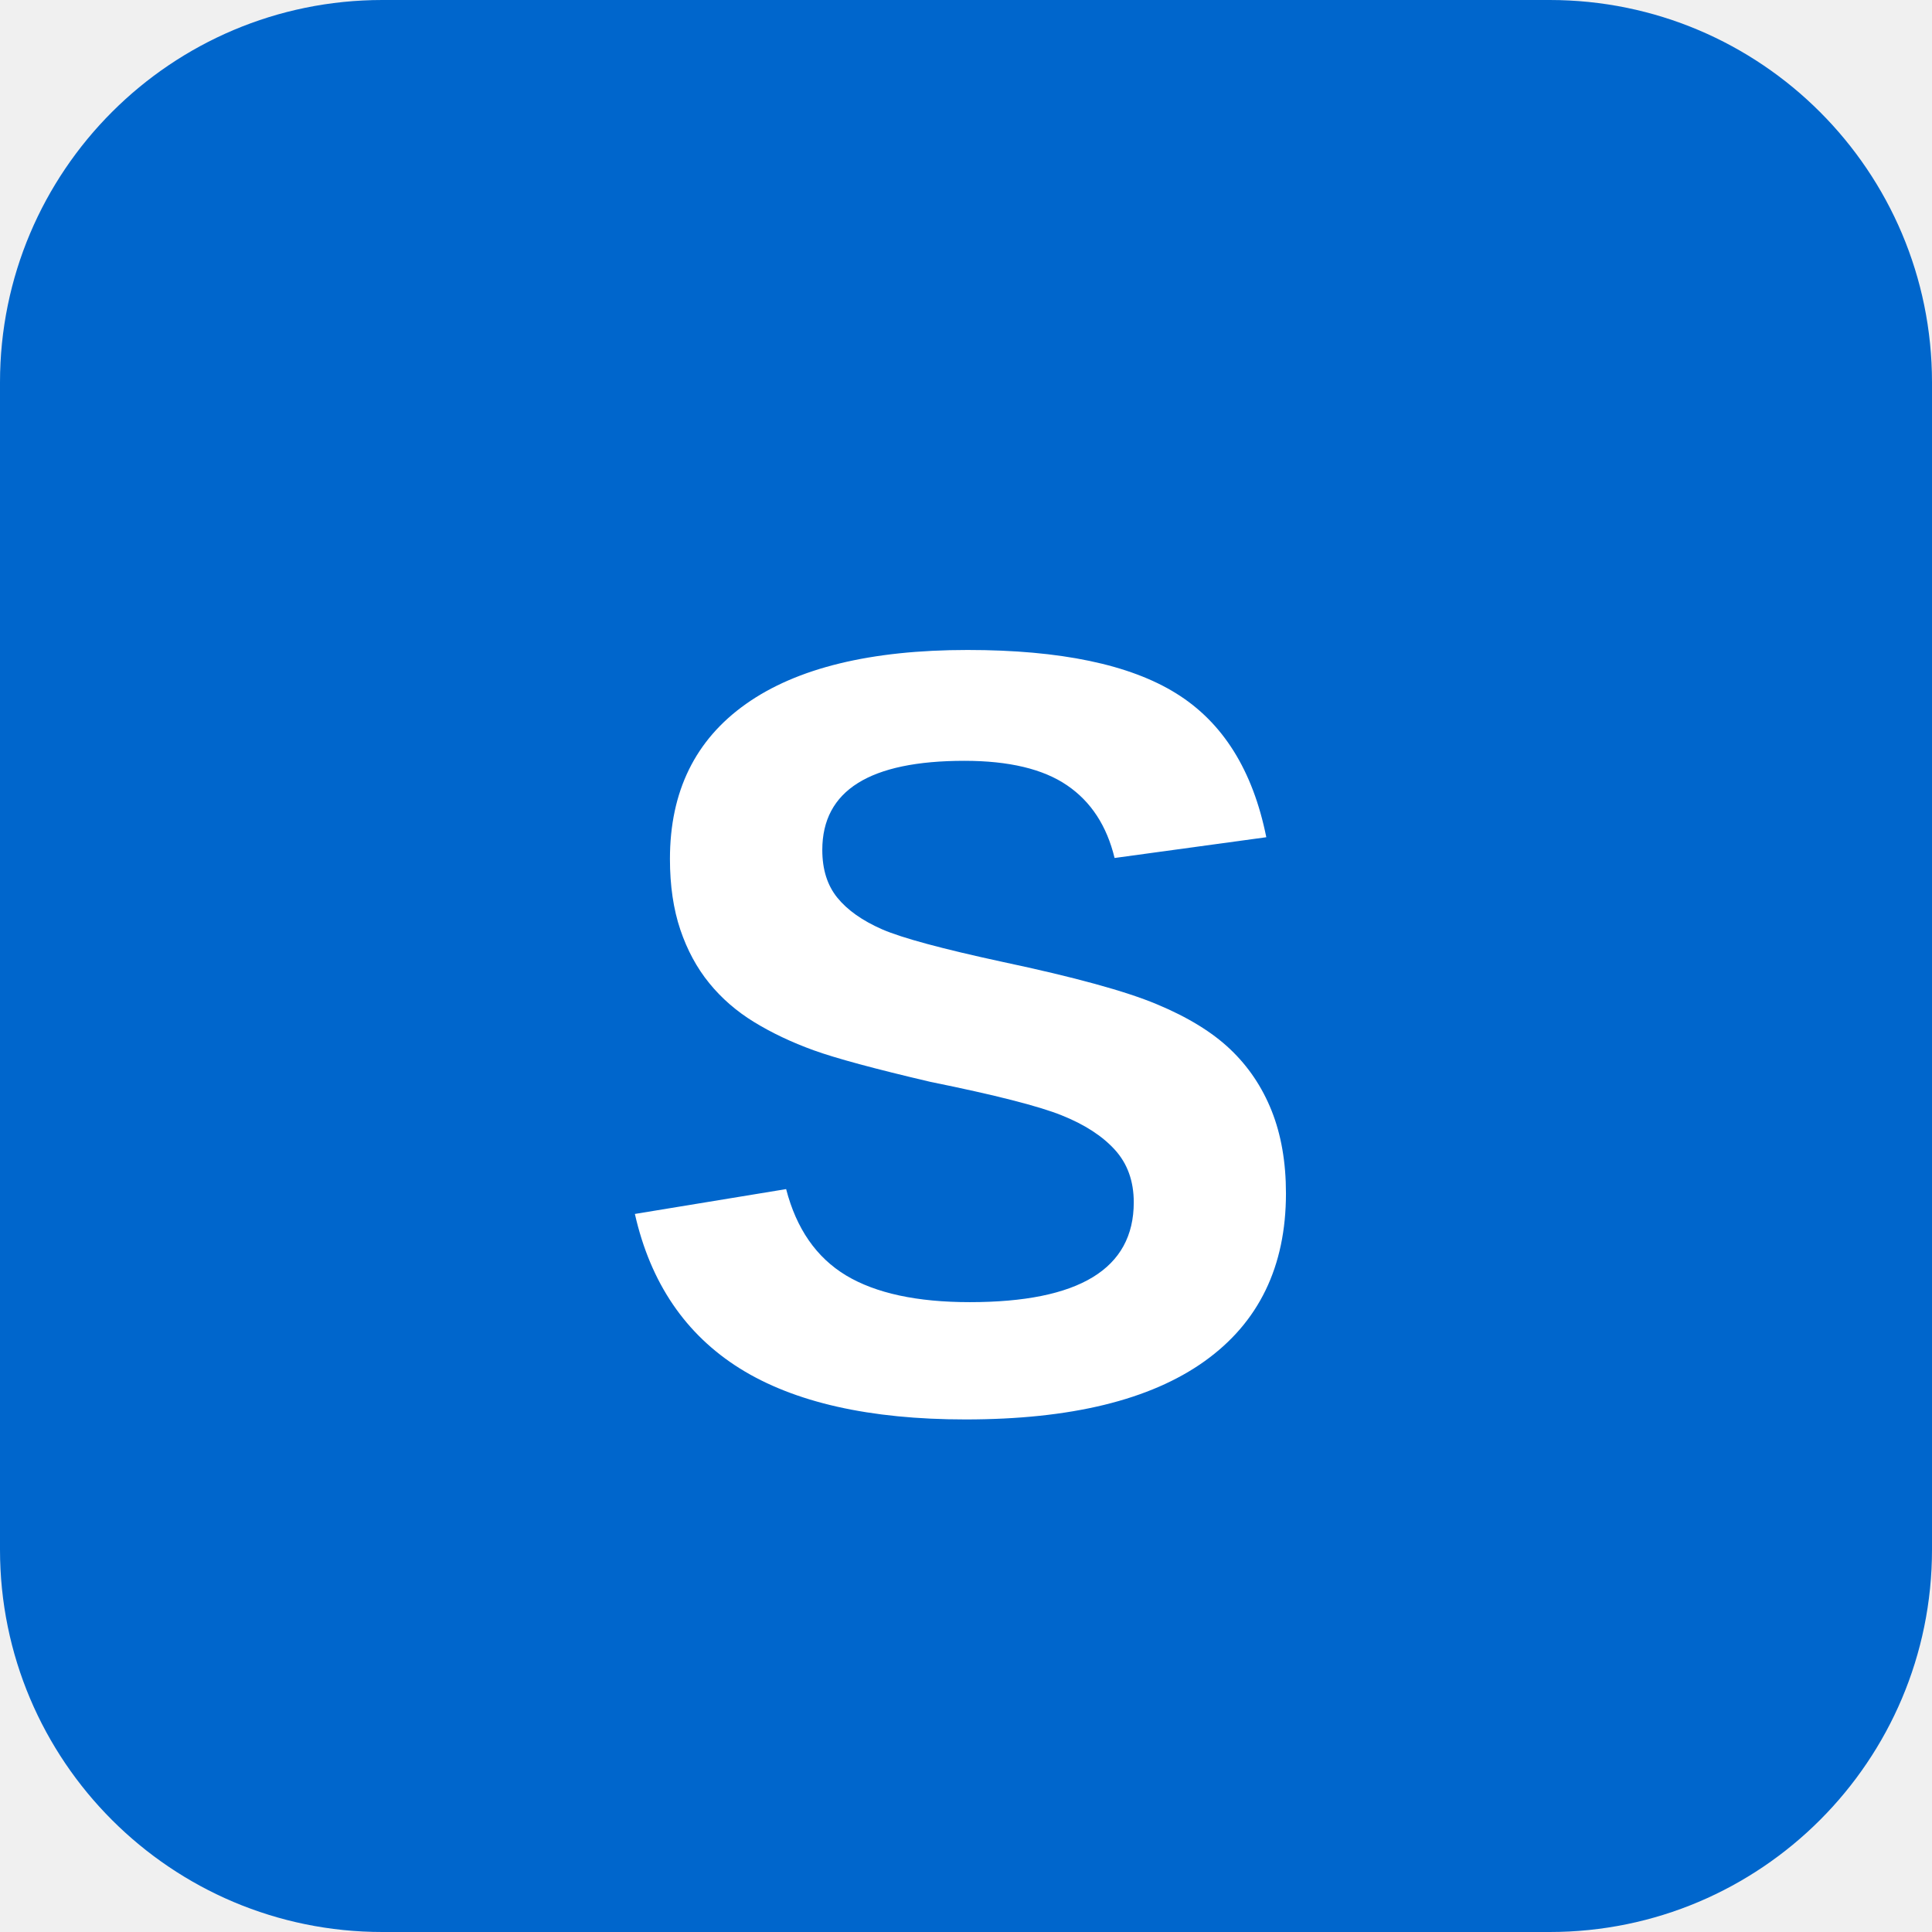
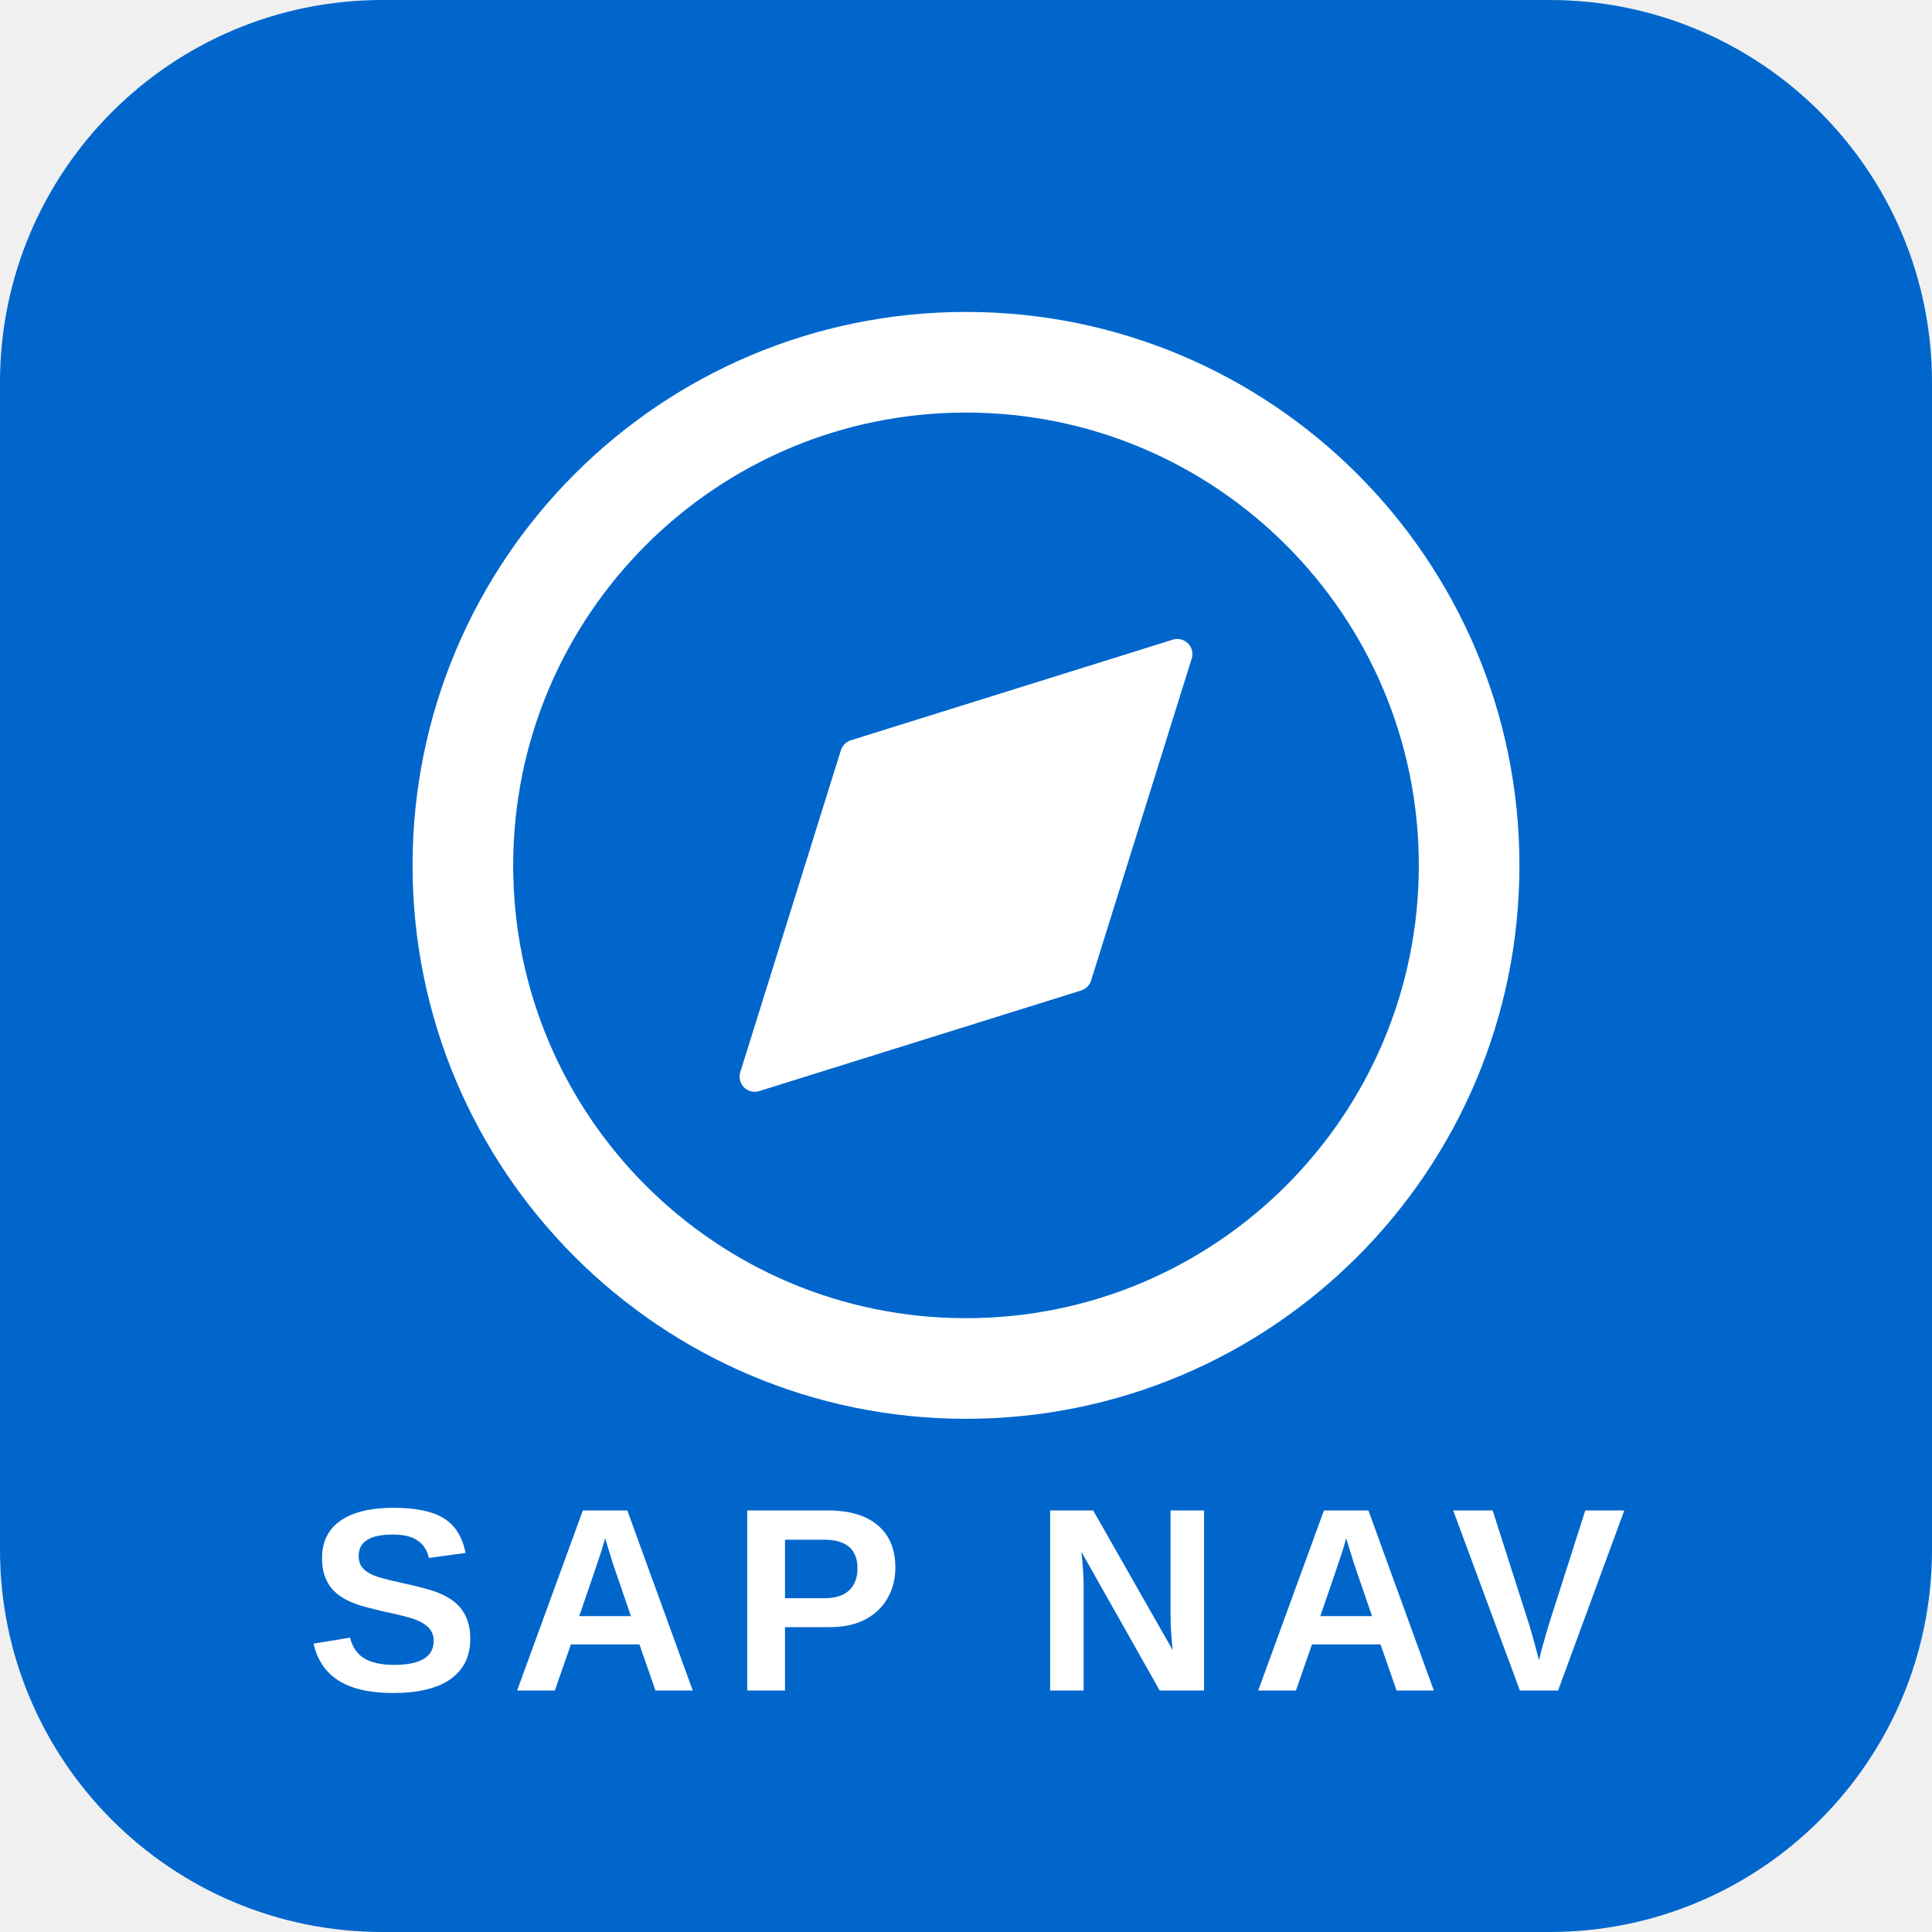
<svg xmlns="http://www.w3.org/2000/svg" viewBox="0 0 192 192">
  <rect width="192" height="192" rx="38" fill="#0066cc" />
-   <text x="96" y="140" text-anchor="middle" font-family="Arial, sans-serif" font-weight="700" font-size="108" fill="white">S</text>
+   <circle cx="96" cy="86" r="50" fill="none" stroke="white" stroke-width="10" stroke-linecap="round" stroke-linejoin="round" />
+   <polygon points="117,65 107,97 75,107 85,75" fill="white" stroke="white" stroke-width="3" stroke-linejoin="round" />
+   <text x="96" y="168" text-anchor="middle" font-family="Arial, sans-serif" font-weight="700" font-size="26" fill="white" letter-spacing="3">SAP NAV</text>
</svg>
